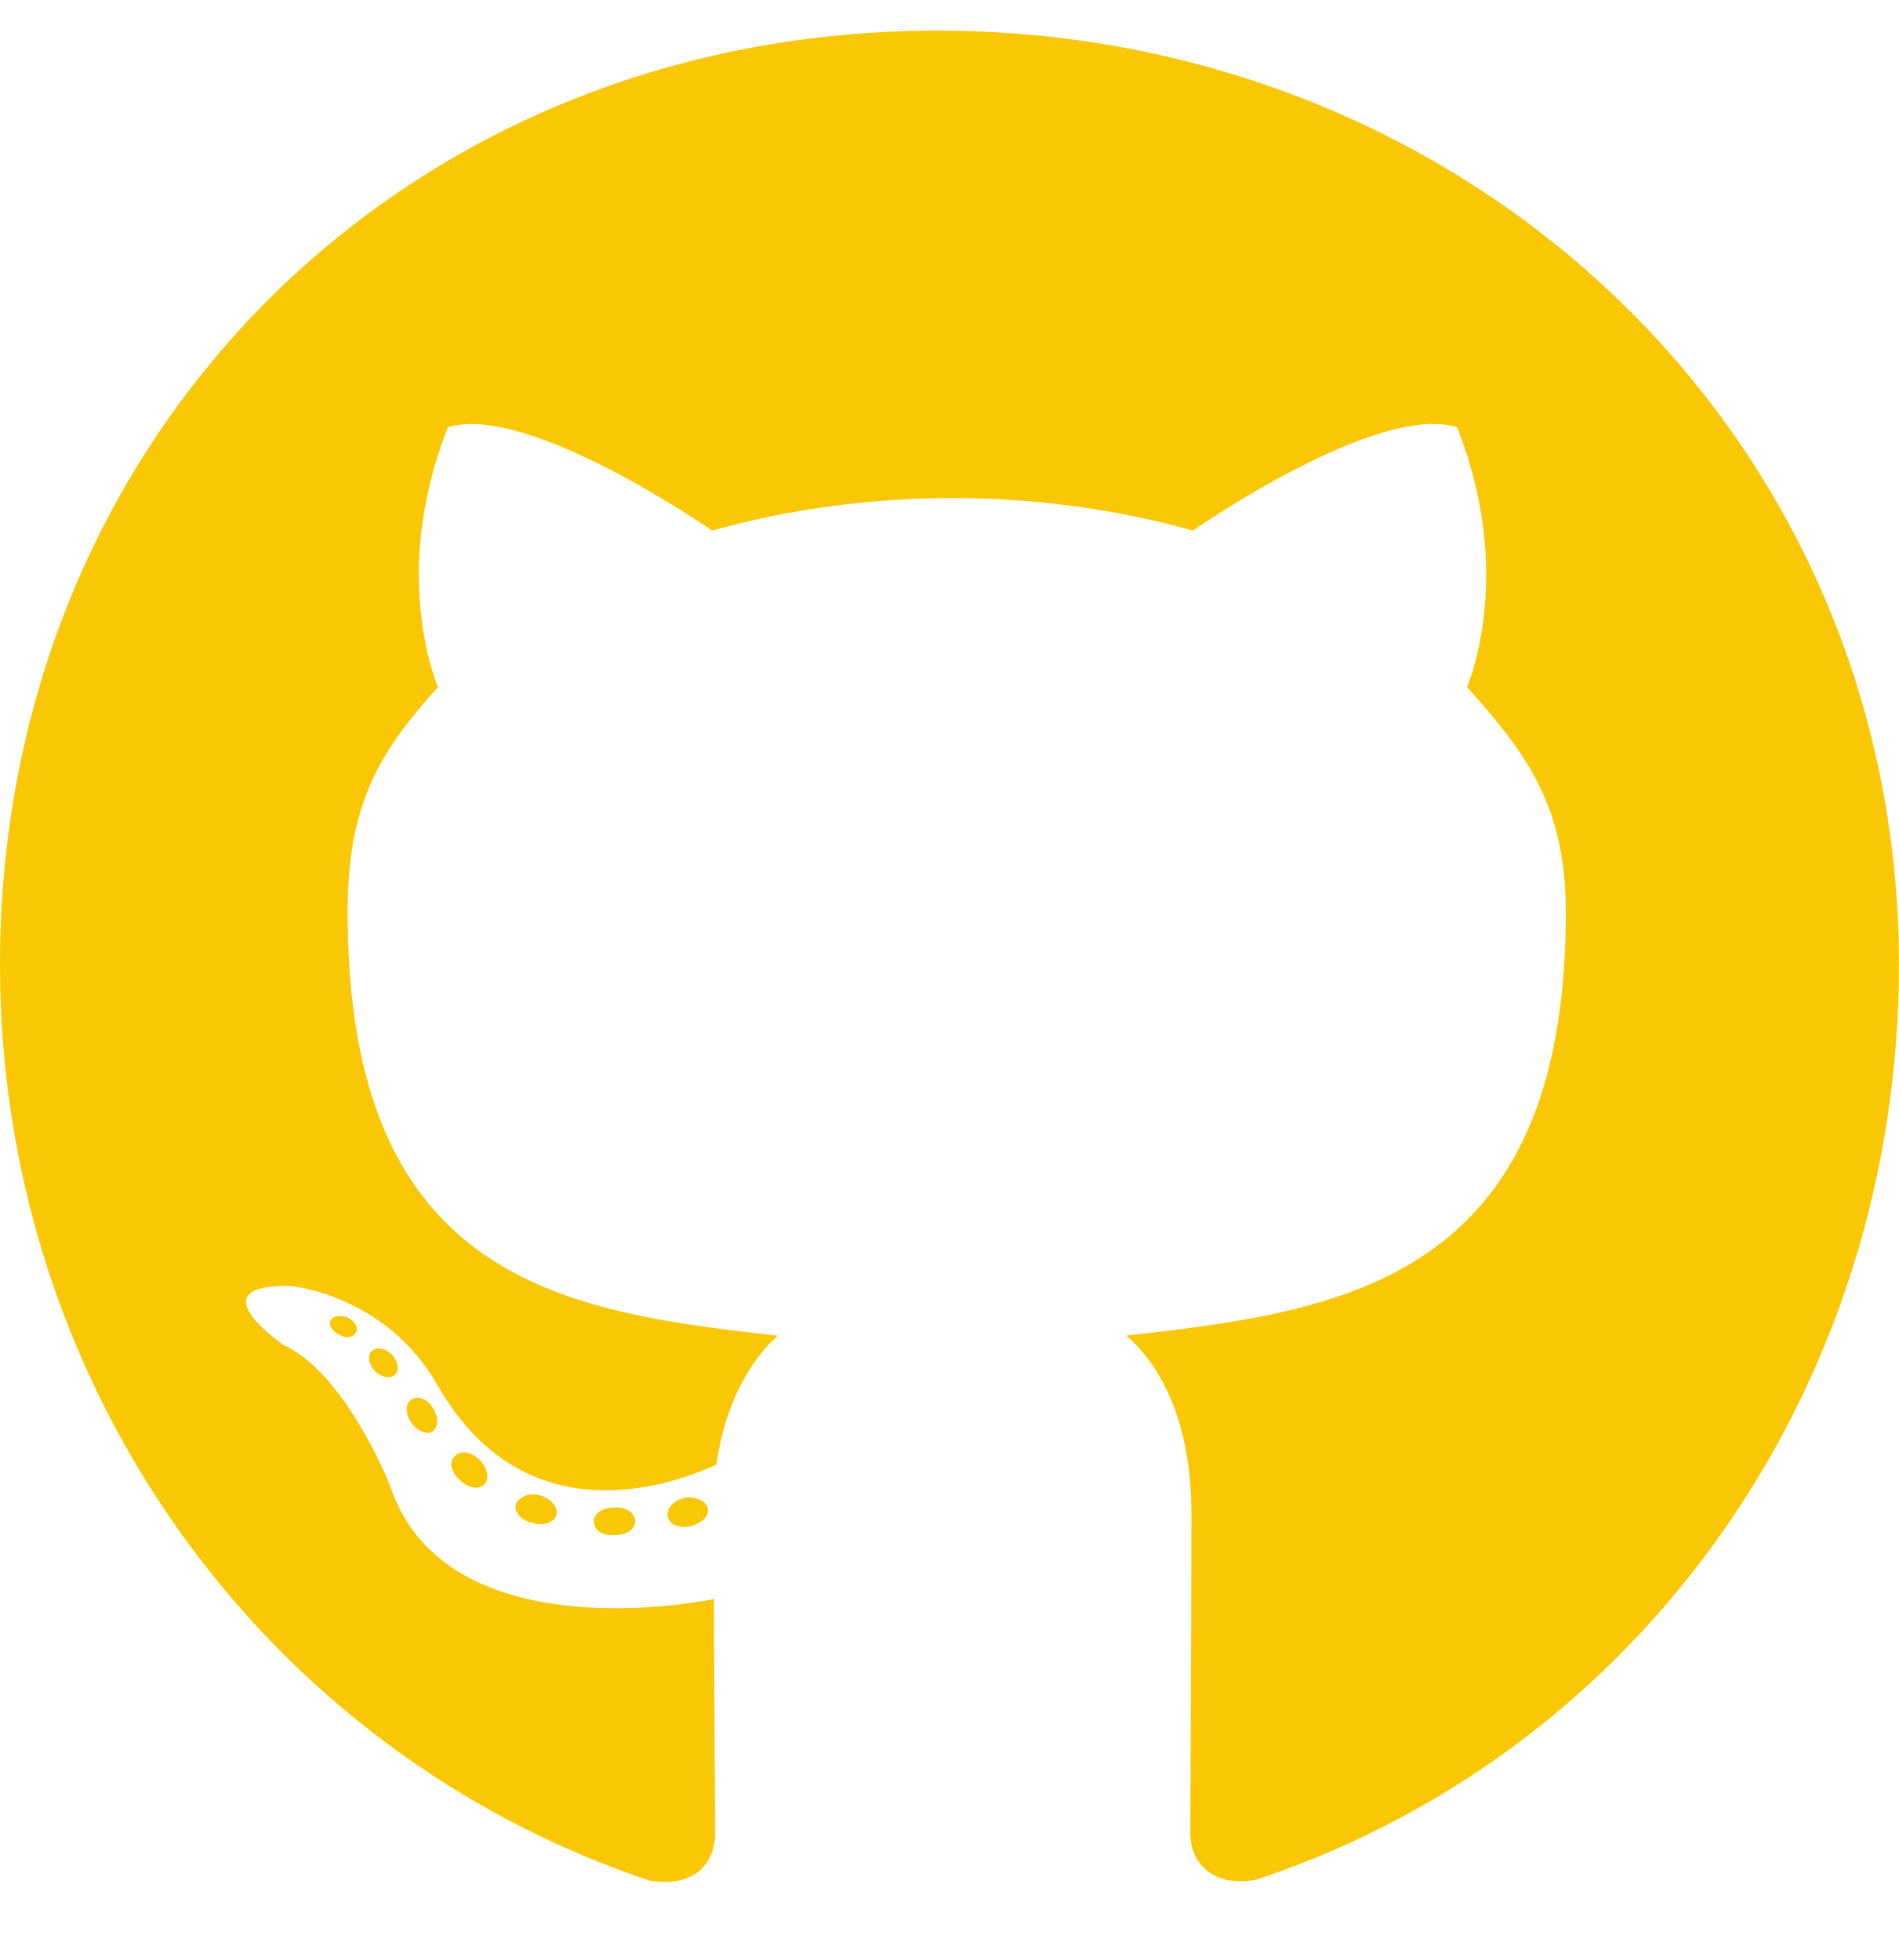
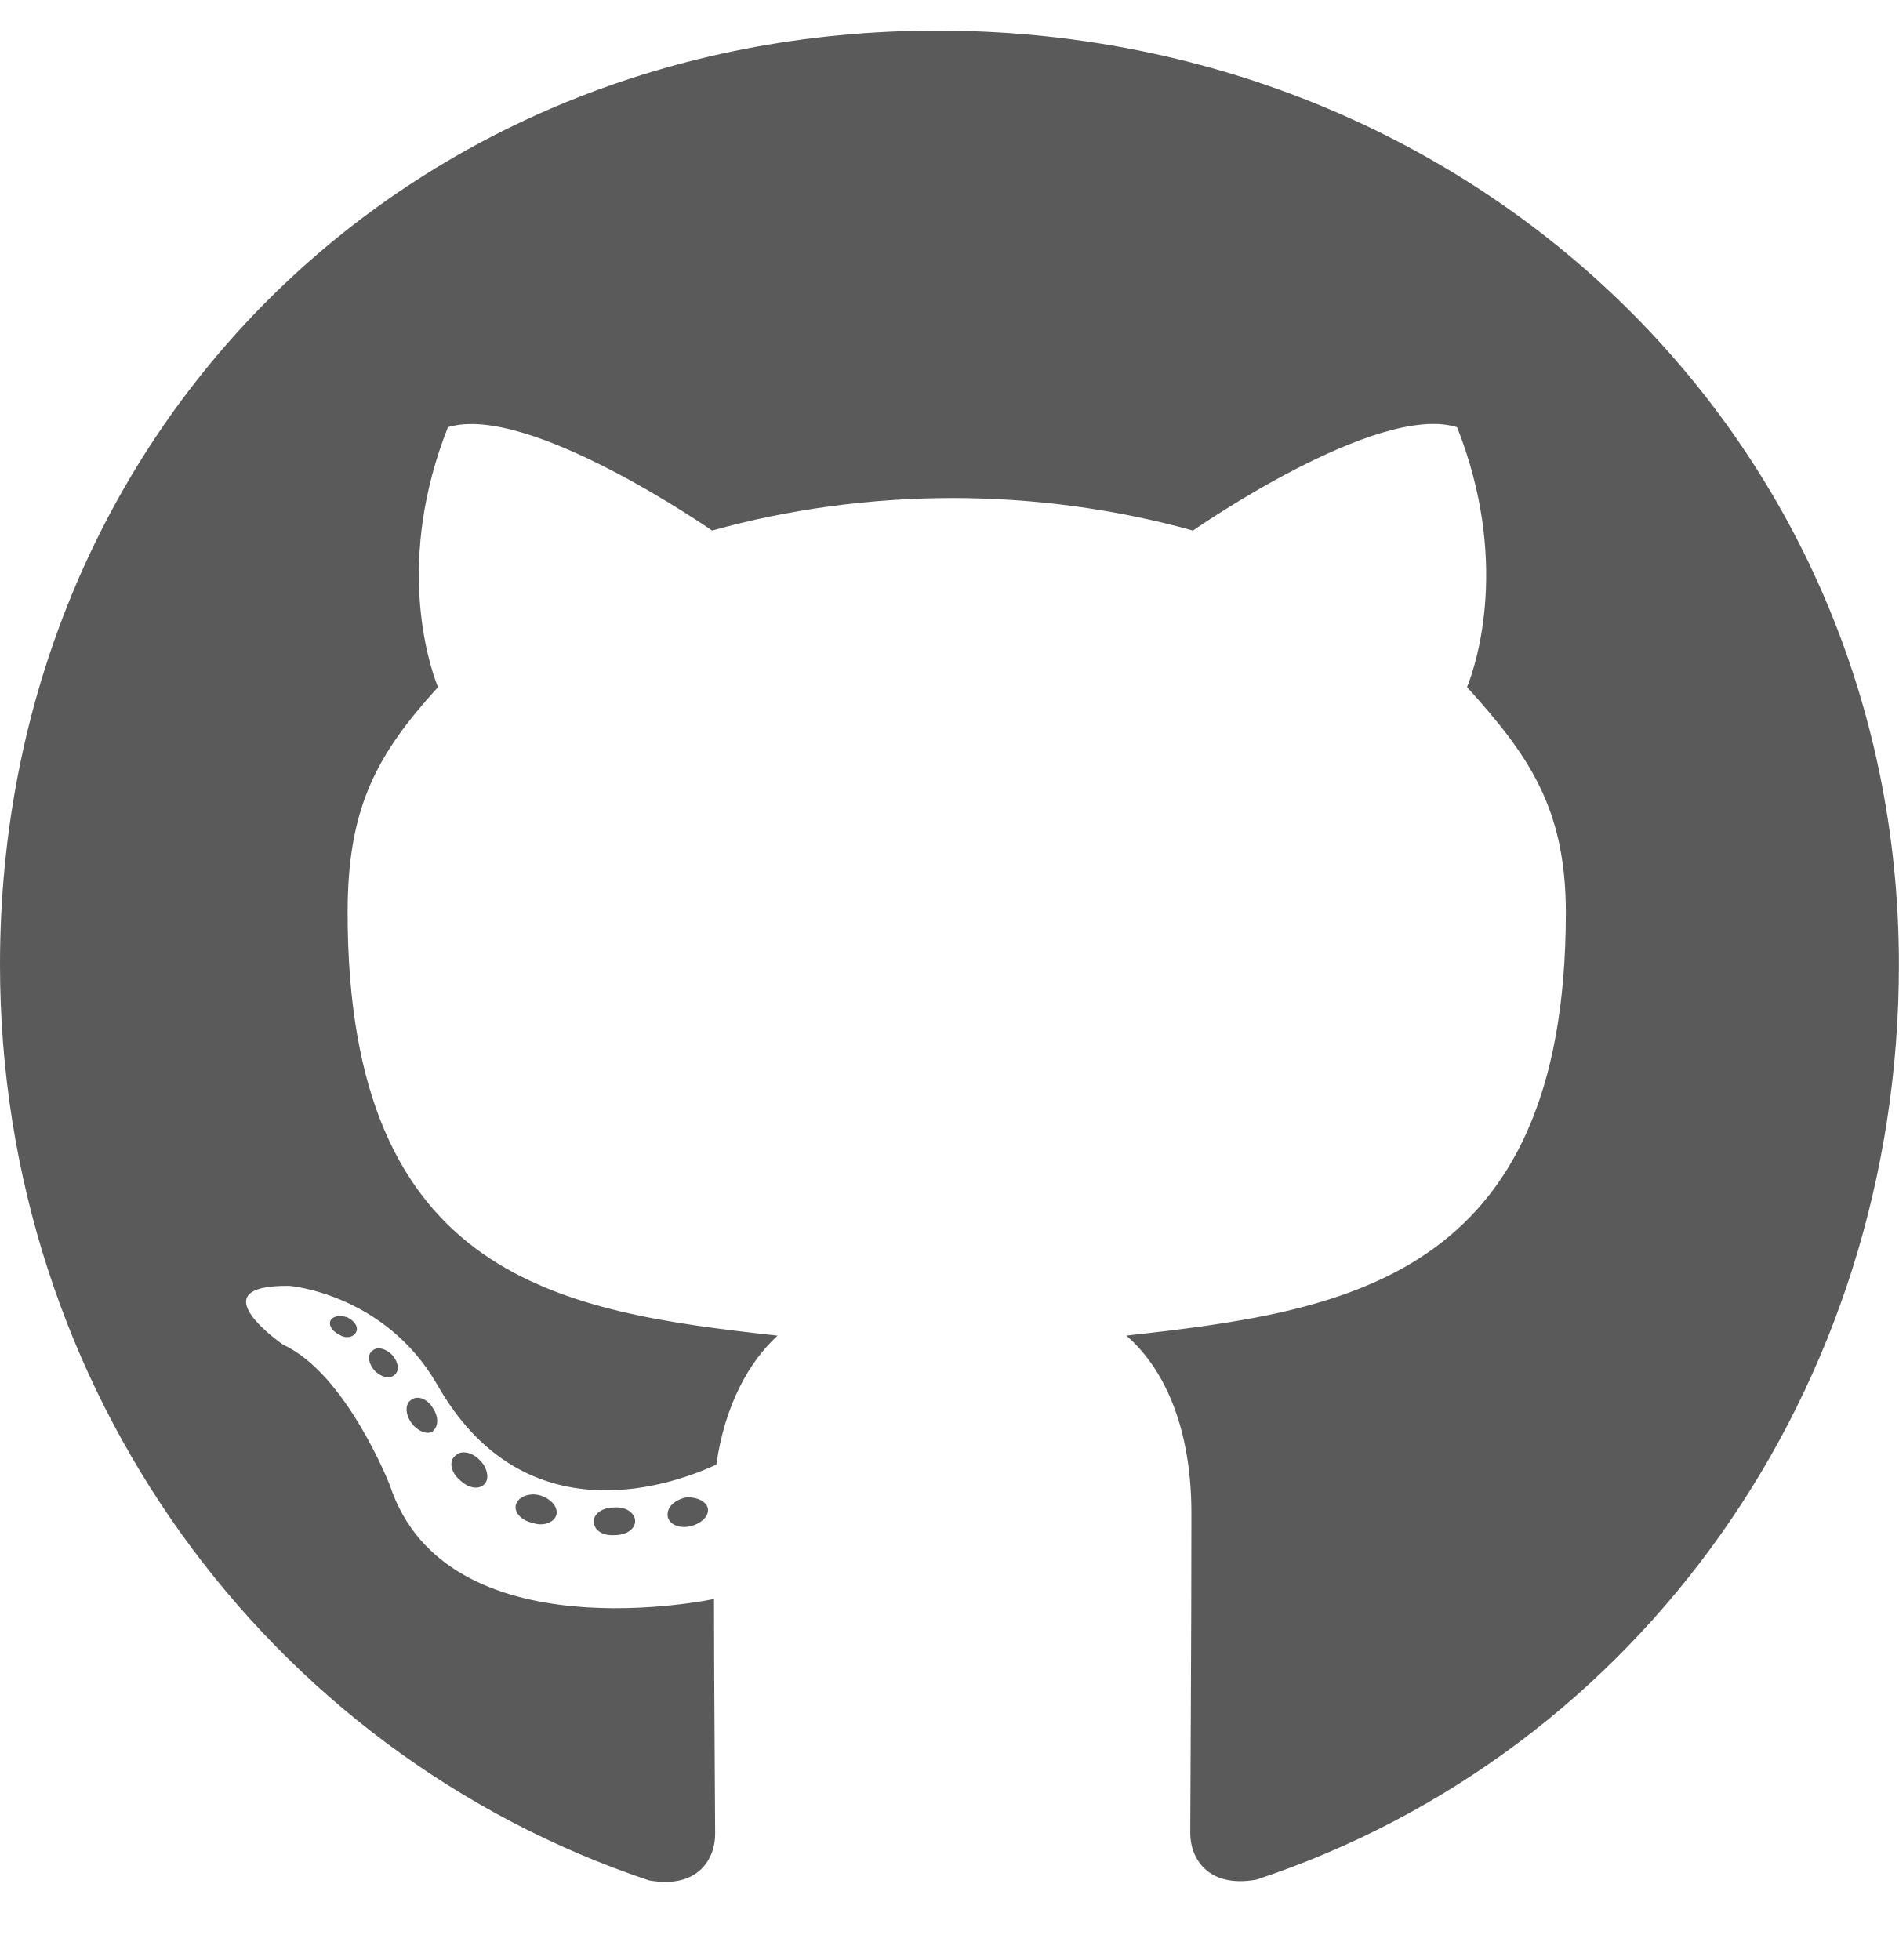
<svg xmlns="http://www.w3.org/2000/svg" height="1em" viewBox="0 0 496 512">
-   <path d="M165.9 397.4c0 2-2.3 3.6-5.2 3.6-3.3.3-5.6-1.3-5.6-3.6 0-2 2.3-3.6 5.2-3.6 3-.3 5.6 1.3 5.6 3.6zm-31.1-4.5c-.7 2 1.3 4.3 4.3 4.9 2.6 1 5.6 0 6.2-2s-1.3-4.3-4.3-5.2c-2.6-.7-5.5.3-6.2 2.3zm44.2-1.7c-2.9.7-4.9 2.6-4.6 4.9.3 2 2.9 3.3 5.9 2.6 2.9-.7 4.9-2.6 4.6-4.6-.3-1.9-3-3.2-5.9-2.9zM244.8 8C106.1 8 0 113.3 0 252c0 110.9 69.8 205.8 169.5 239.2 12.8 2.3 17.3-5.6 17.3-12.1 0-6.2-.3-40.4-.3-61.4 0 0-70 15-84.7-29.8 0 0-11.4-29.1-27.8-36.6 0 0-22.9-15.7 1.6-15.4 0 0 24.9 2 38.6 25.8 21.9 38.6 58.6 27.5 72.9 20.9 2.3-16 8.8-27.1 16-33.7-55.9-6.2-112.3-14.3-112.3-110.5 0-27.5 7.6-41.3 23.6-58.9-2.6-6.5-11.1-33.3 2.6-67.9 20.9-6.5 69 27 69 27 20-5.6 41.5-8.5 62.8-8.5s42.8 2.9 62.8 8.5c0 0 48.1-33.6 69-27 13.7 34.7 5.2 61.4 2.6 67.9 16 17.7 25.8 31.5 25.8 58.9 0 96.5-58.9 104.2-114.8 110.5 9.2 7.9 17 22.9 17 46.4 0 33.7-.3 75.4-.3 83.6 0 6.5 4.6 14.4 17.3 12.1C428.2 457.8 496 362.9 496 252 496 113.3 383.5 8 244.8 8zM97.2 352.9c-1.3 1-1 3.3.7 5.2 1.6 1.6 3.9 2.3 5.2 1 1.3-1 1-3.3-.7-5.2-1.6-1.6-3.9-2.3-5.2-1zm-10.8-8.1c-.7 1.3.3 2.9 2.3 3.9 1.6 1 3.6.7 4.3-.7.7-1.3-.3-2.9-2.3-3.9-2-.6-3.6-.3-4.3.7zm32.4 35.6c-1.6 1.3-1 4.3 1.3 6.2 2.3 2.3 5.2 2.6 6.5 1 1.3-1.3.7-4.3-1.3-6.2-2.2-2.3-5.2-2.6-6.5-1zm-11.4-14.7c-1.6 1-1.6 3.6 0 5.9 1.6 2.3 4.3 3.3 5.6 2.3 1.6-1.3 1.6-3.9 0-6.2-1.4-2.3-4-3.3-5.6-2z" fill="#f9c704" />
+   <path d="M165.9 397.4c0 2-2.3 3.6-5.2 3.6-3.3.3-5.6-1.3-5.6-3.6 0-2 2.3-3.6 5.2-3.6 3-.3 5.6 1.3 5.6 3.6zm-31.1-4.5c-.7 2 1.3 4.3 4.3 4.9 2.6 1 5.6 0 6.2-2s-1.3-4.3-4.3-5.2c-2.6-.7-5.5.3-6.2 2.3zm44.2-1.7c-2.9.7-4.9 2.6-4.6 4.9.3 2 2.9 3.3 5.9 2.6 2.9-.7 4.9-2.6 4.6-4.6-.3-1.9-3-3.2-5.9-2.9zM244.8 8C106.1 8 0 113.3 0 252c0 110.9 69.8 205.8 169.5 239.2 12.8 2.3 17.3-5.6 17.3-12.1 0-6.2-.3-40.4-.3-61.4 0 0-70 15-84.7-29.8 0 0-11.4-29.1-27.8-36.6 0 0-22.9-15.7 1.6-15.4 0 0 24.9 2 38.6 25.8 21.9 38.6 58.6 27.5 72.9 20.9 2.3-16 8.8-27.1 16-33.7-55.9-6.2-112.3-14.3-112.3-110.5 0-27.5 7.6-41.3 23.6-58.9-2.6-6.5-11.1-33.3 2.6-67.9 20.9-6.5 69 27 69 27 20-5.6 41.5-8.5 62.8-8.5s42.8 2.9 62.8 8.5c0 0 48.1-33.6 69-27 13.7 34.7 5.2 61.4 2.6 67.9 16 17.7 25.8 31.5 25.8 58.9 0 96.5-58.9 104.2-114.8 110.5 9.2 7.9 17 22.9 17 46.4 0 33.7-.3 75.4-.3 83.6 0 6.5 4.6 14.4 17.3 12.1C428.2 457.8 496 362.9 496 252 496 113.3 383.5 8 244.8 8zM97.2 352.9c-1.3 1-1 3.3.7 5.2 1.6 1.6 3.9 2.3 5.2 1 1.3-1 1-3.3-.7-5.2-1.6-1.6-3.9-2.3-5.2-1zm-10.8-8.1c-.7 1.3.3 2.9 2.3 3.9 1.6 1 3.6.7 4.3-.7.7-1.3-.3-2.9-2.3-3.9-2-.6-3.6-.3-4.3.7zm32.4 35.6c-1.6 1.3-1 4.3 1.3 6.2 2.3 2.3 5.2 2.6 6.5 1 1.3-1.3.7-4.3-1.3-6.2-2.2-2.3-5.2-2.6-6.5-1zm-11.4-14.7c-1.6 1-1.6 3.6 0 5.9 1.6 2.3 4.3 3.3 5.6 2.3 1.6-1.3 1.6-3.9 0-6.2-1.4-2.3-4-3.3-5.6-2z" fill="#5a5a5a" />
</svg>
